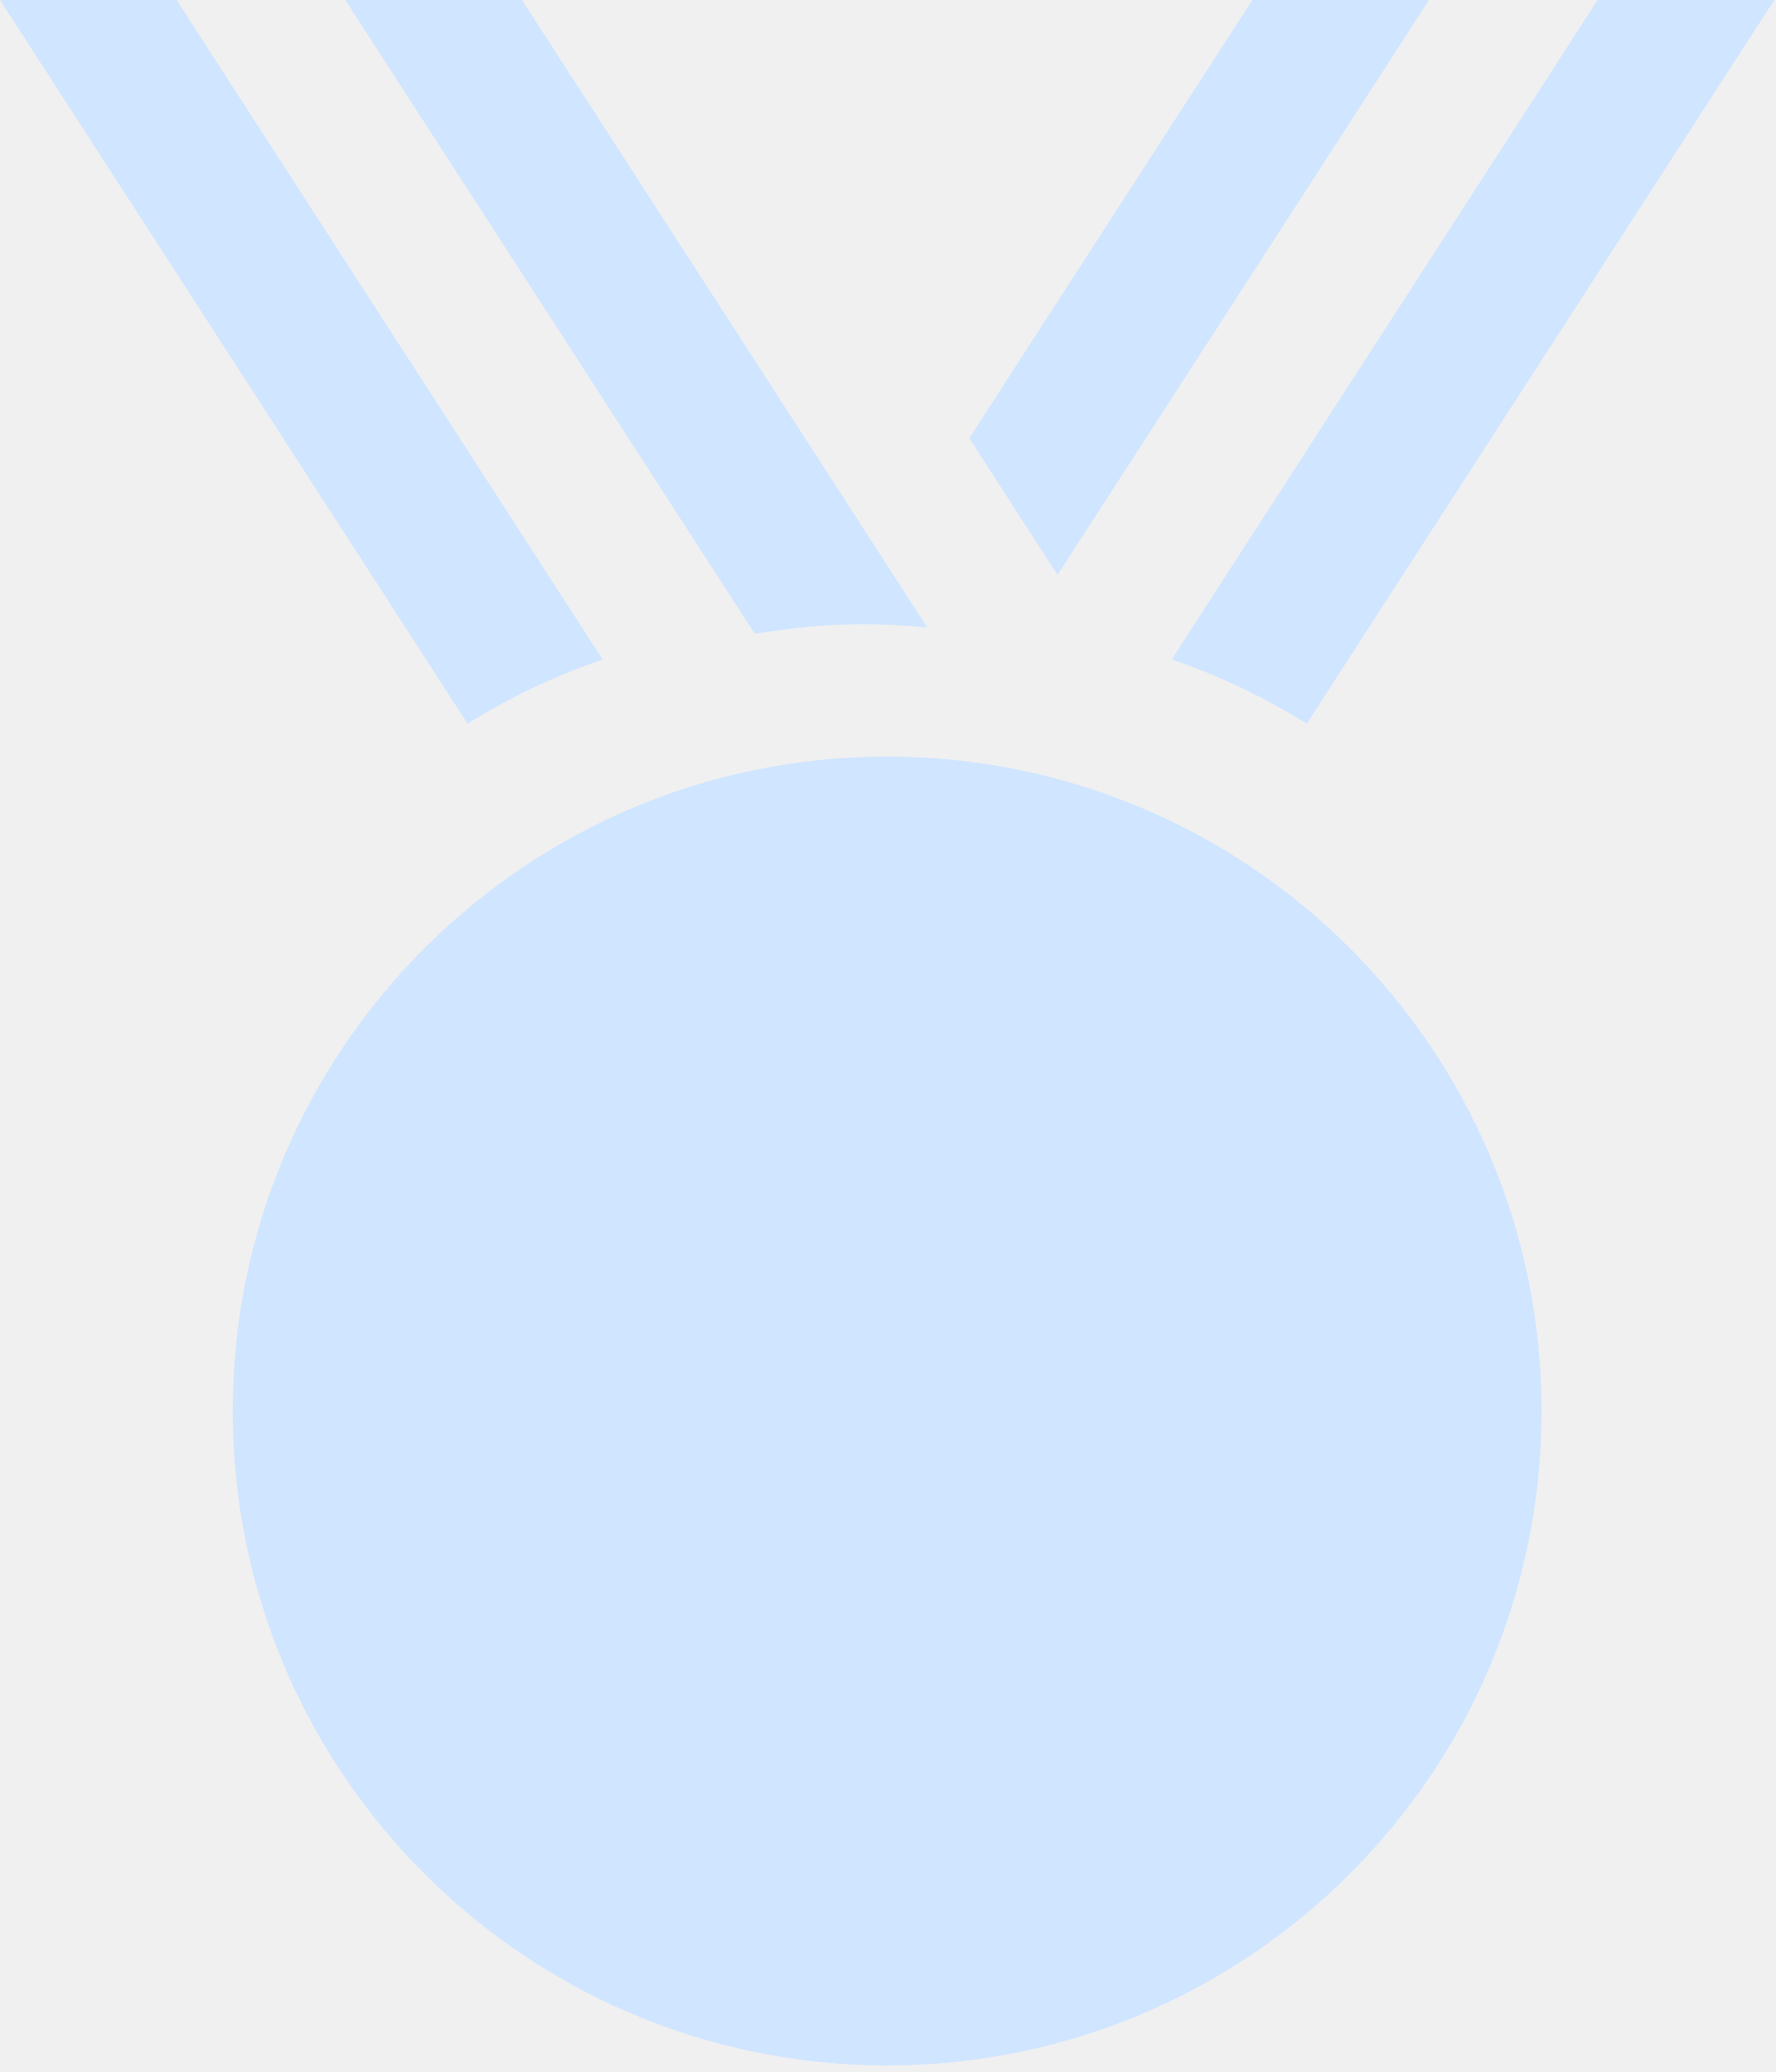
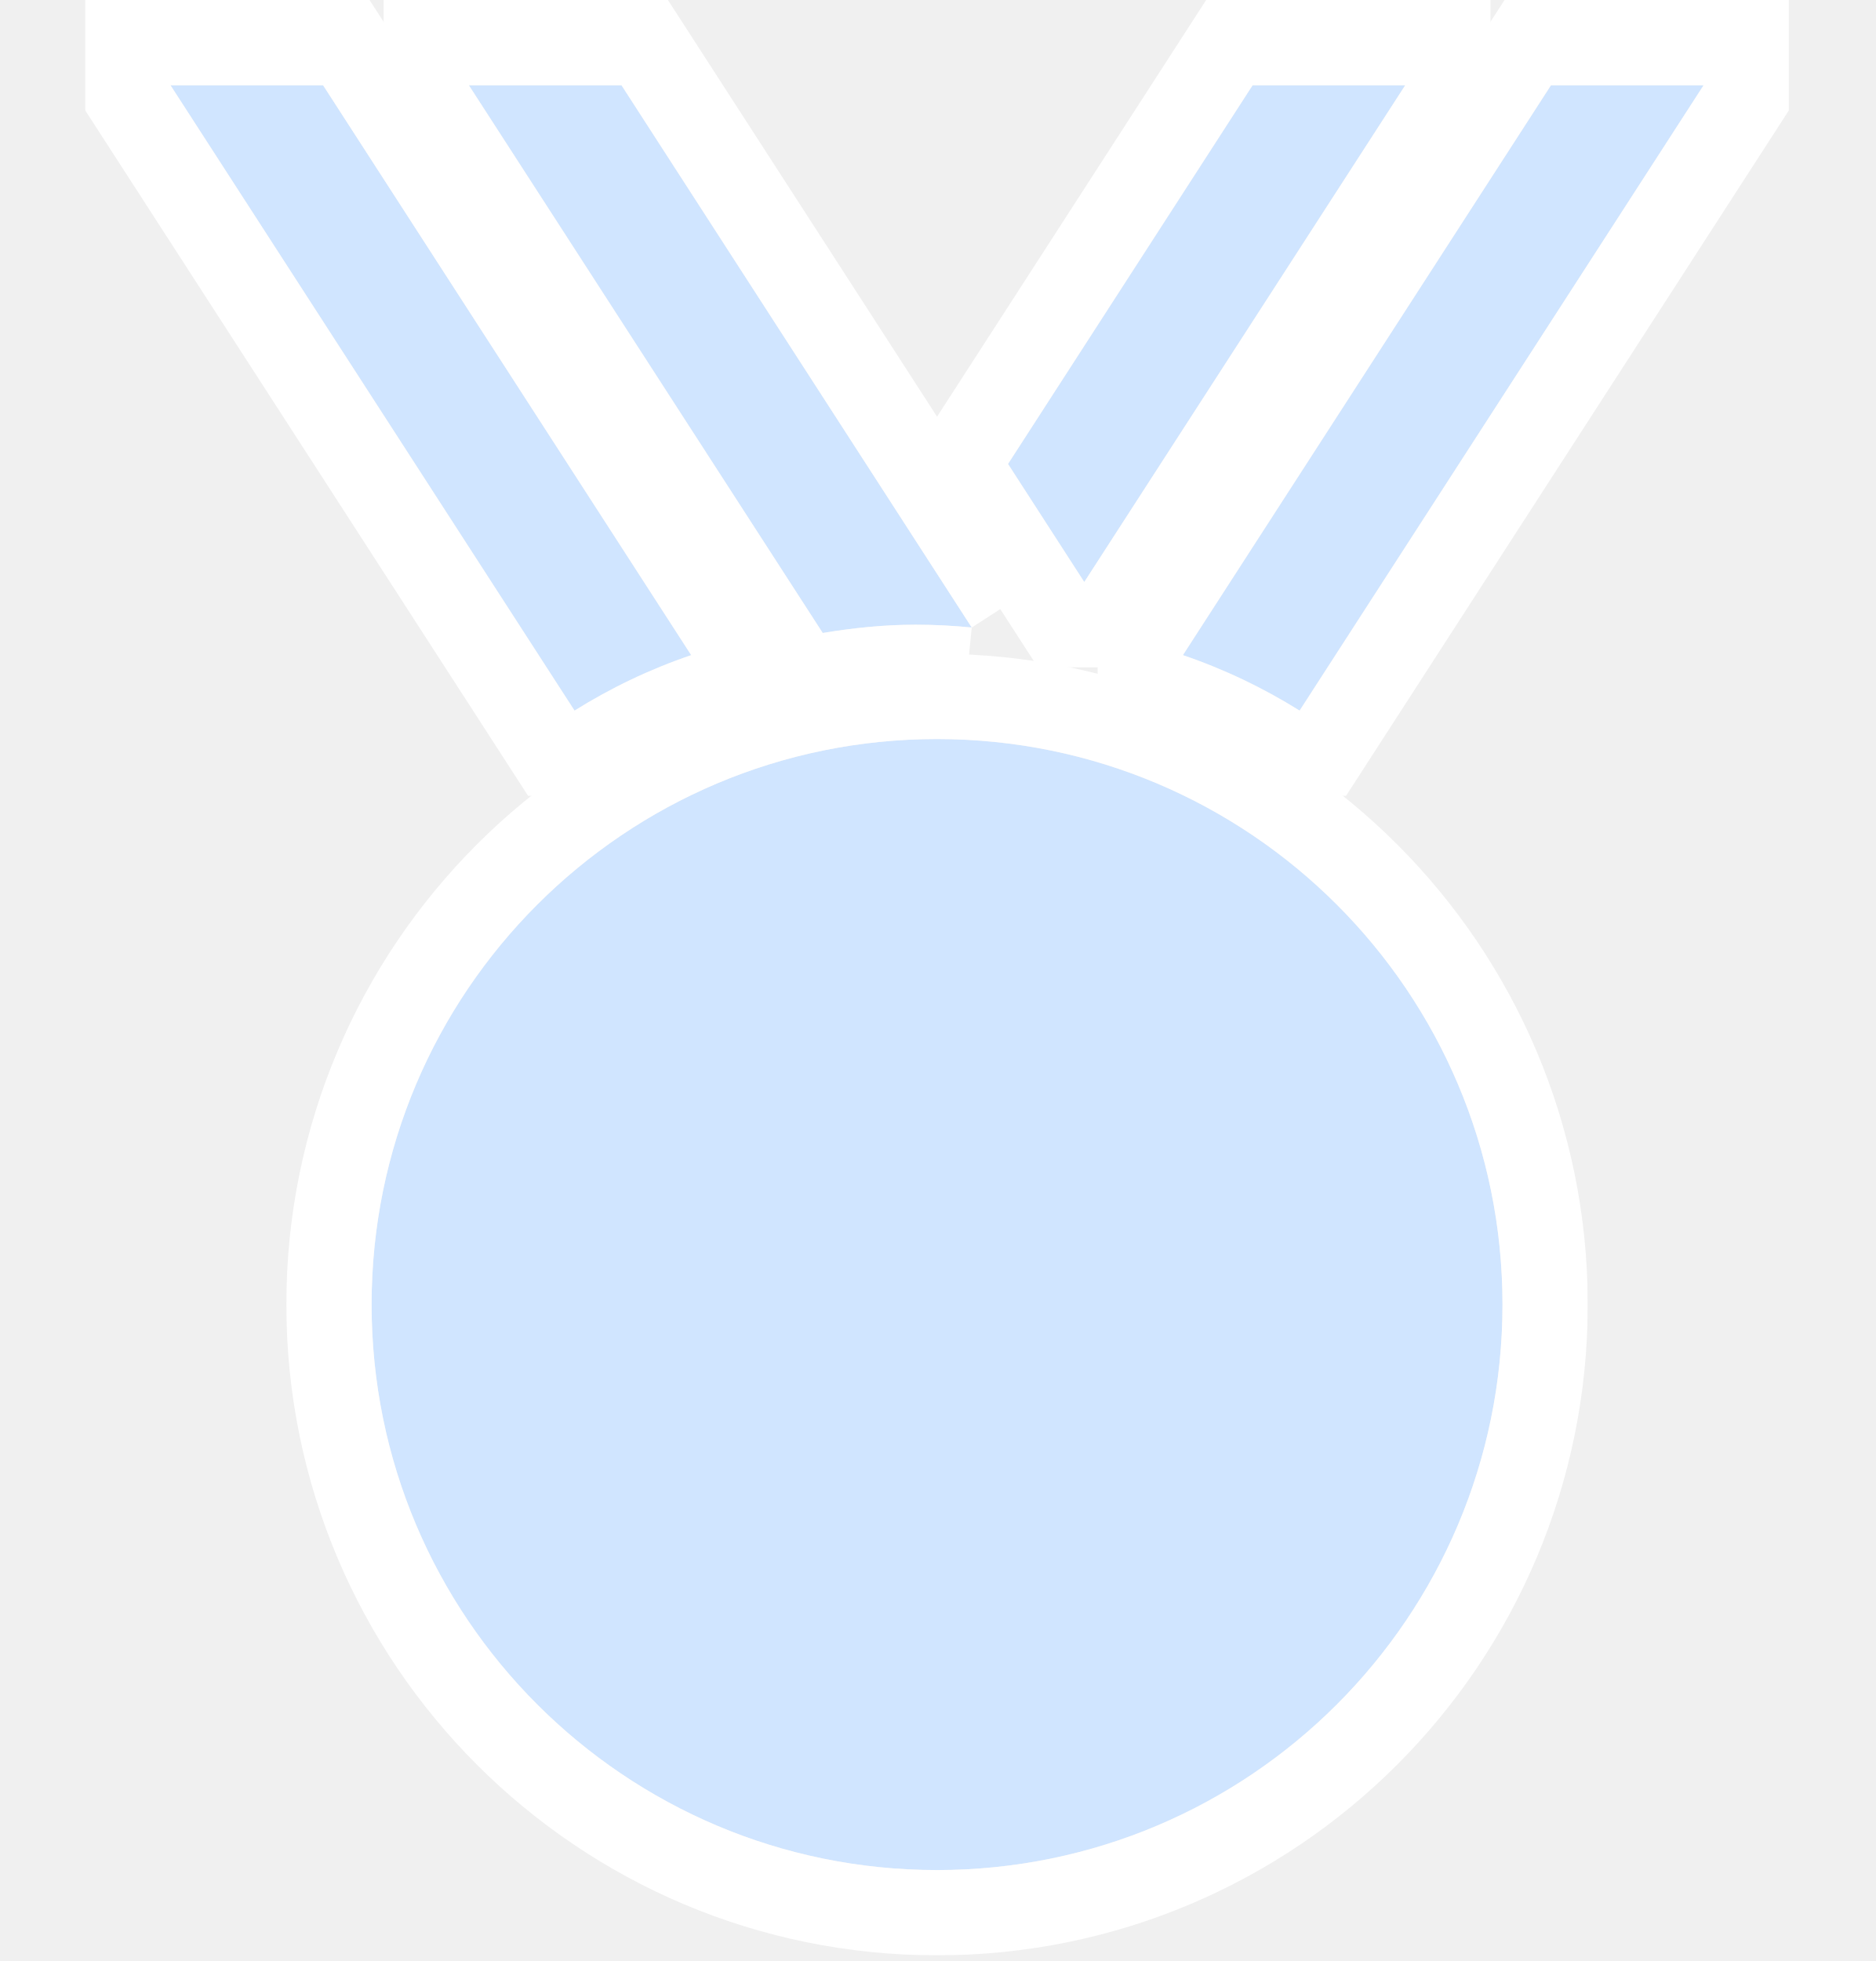
- <svg xmlns="http://www.w3.org/2000/svg" width="36px" height="42px" viewBox="0 0 36 42" version="1.1">
-   <defs />
+ <svg xmlns="http://www.w3.org/2000/svg" xmlns:xlink="http://www.w3.org/1999/xlink" width="44px" height="46px" viewBox="0 0 44 46" version="1.1">
+   <defs>
+     <path d="M18.984,15.336 C11.657,15.336 5.718,21.275 5.718,28.601 C5.718,35.928 11.657,41.867 18.984,41.867 C26.31,41.867 32.25,35.928 32.25,28.601 C32.25,21.275 26.31,15.336 18.984,15.336 L18.984,15.336 Z" id="path-1" />
+     <mask id="mask-2" maskContentUnits="userSpaceOnUse" maskUnits="objectBoundingBox" x="-2" y="-2" width="30.532" height="30.531">
+       <rect x="3.718" y="13.336" width="30.532" height="30.531" fill="white" />
+       <use xlink:href="#path-1" fill="black" />
+     </mask>
+     <path d="M4.58,0 L1,0 L10.479,14.669 C11.332,14.136 12.248,13.697 13.216,13.368 L4.58,0 Z" id="path-3" />
+     <mask id="mask-4" maskContentUnits="userSpaceOnUse" maskUnits="objectBoundingBox" x="-2" y="-2" width="16.217" height="18.669">
+       <rect x="-1" y="-2" width="16.217" height="18.669" fill="white" />
+       <use xlink:href="#path-3" fill="black" />
+     </mask>
+     <path d="M19.798,12.72 L11.581,-0 L8,-0 L16.302,12.848 C17.014,12.73 17.739,12.654 18.484,12.654 C18.928,12.654 19.366,12.677 19.798,12.72" id="path-5" />
+     <mask id="mask-6" maskContentUnits="userSpaceOnUse" maskUnits="objectBoundingBox" x="-2" y="-2" width="15.798" height="16.848">
+       <rect x="6" y="-2" width="15.798" height="16.848" fill="white" />
+       <use xlink:href="#path-5" fill="black" />
+     </mask>
+     <path d="M36.968,0 L33.387,0 L24.752,13.368 C25.72,13.697 26.636,14.136 27.49,14.669 L36.968,0 Z" id="path-7" />
+     <mask id="mask-8" maskContentUnits="userSpaceOnUse" maskUnits="objectBoundingBox" x="-2" y="-2" width="16.216" height="18.669">
+       <rect x="22.752" y="-2" width="16.216" height="18.669" fill="white" />
+       <use xlink:href="#path-7" fill="black" />
+     </mask>
+     <polygon id="path-9" points="29.968 0 26.387 0 20.649 8.883 22.438 11.653" />
+     <mask id="mask-10" maskContentUnits="userSpaceOnUse" maskUnits="objectBoundingBox" x="-2" y="-2" width="13.319" height="15.653">
+       <rect x="18.649" y="-2" width="13.319" height="15.653" fill="white" />
+       <use xlink:href="#path-9" fill="black" />
+     </mask>
+   </defs>
  <g id="Rating" stroke="none" stroke-width="1" fill="none" fill-rule="evenodd">
-     <g id="1" transform="translate(-1178, -588)" fill="#D0E5FF">
+     <g id="1" transform="translate(-949, -586)">
      <g id="top" transform="translate(135, 152)">
-         <g id="5" transform="translate(950, 0)">
-           <g id="medal-none" transform="translate(92, 436)">
-             <path d="M18.984,15.336 C11.657,15.336 5.718,21.275 5.718,28.601 C5.718,35.928 11.657,41.867 18.984,41.867 C26.31,41.867 32.25,35.928 32.25,28.601 C32.25,21.275 26.31,15.336 18.984,15.336 L18.984,15.336 Z" id="Fill-1" />
-             <path d="M4.58,0 L1,0 L10.479,14.669 C11.332,14.136 12.248,13.697 13.216,13.368 L4.58,0 Z" id="Fill-3" />
-             <path d="M19.798,12.72 L11.581,-0 L8,-0 L16.302,12.848 C17.014,12.73 17.739,12.654 18.484,12.654 C18.928,12.654 19.366,12.677 19.798,12.72" id="Fill-6" />
-             <path d="M36.968,0 L33.387,0 L24.752,13.368 C25.72,13.697 26.636,14.136 27.49,14.669 L36.968,0 Z" id="Fill-9" />
-             <polygon id="Fill-12" points="29.968 0 26.387 0 20.649 8.883 22.438 11.653" />
+         <g id="4" transform="translate(713, 0)">
+           <g id="medals" transform="translate(79, 436)">
+             <g id="medal-blue" transform="translate(25, 0)">
+               <g id="Fill-1">
+                 <use fill="#D0E5FF" fill-rule="evenodd" xlink:href="#path-1" />
+                 <use stroke="#FFFFFF" mask="url(#mask-2)" stroke-width="4" xlink:href="#path-1" />
+               </g>
+               <g id="Fill-3">
+                 <use fill="#D0E5FF" fill-rule="evenodd" xlink:href="#path-3" />
+                 <use stroke="#FFFFFF" mask="url(#mask-4)" stroke-width="4" xlink:href="#path-3" />
+               </g>
+               <g id="Fill-6">
+                 <use fill="#D0E5FF" fill-rule="evenodd" xlink:href="#path-5" />
+                 <use stroke="#FFFFFF" mask="url(#mask-6)" stroke-width="4" xlink:href="#path-5" />
+               </g>
+               <g id="Fill-9">
+                 <use fill="#D0E5FF" fill-rule="evenodd" xlink:href="#path-7" />
+                 <use stroke="#FFFFFF" mask="url(#mask-8)" stroke-width="4" xlink:href="#path-7" />
+               </g>
+               <g id="Fill-12">
+                 <use fill="#D0E5FF" fill-rule="evenodd" xlink:href="#path-9" />
+                 <use stroke="#FFFFFF" mask="url(#mask-10)" stroke-width="4" xlink:href="#path-9" />
+               </g>
+             </g>
          </g>
        </g>
      </g>
    </g>
  </g>
</svg>
